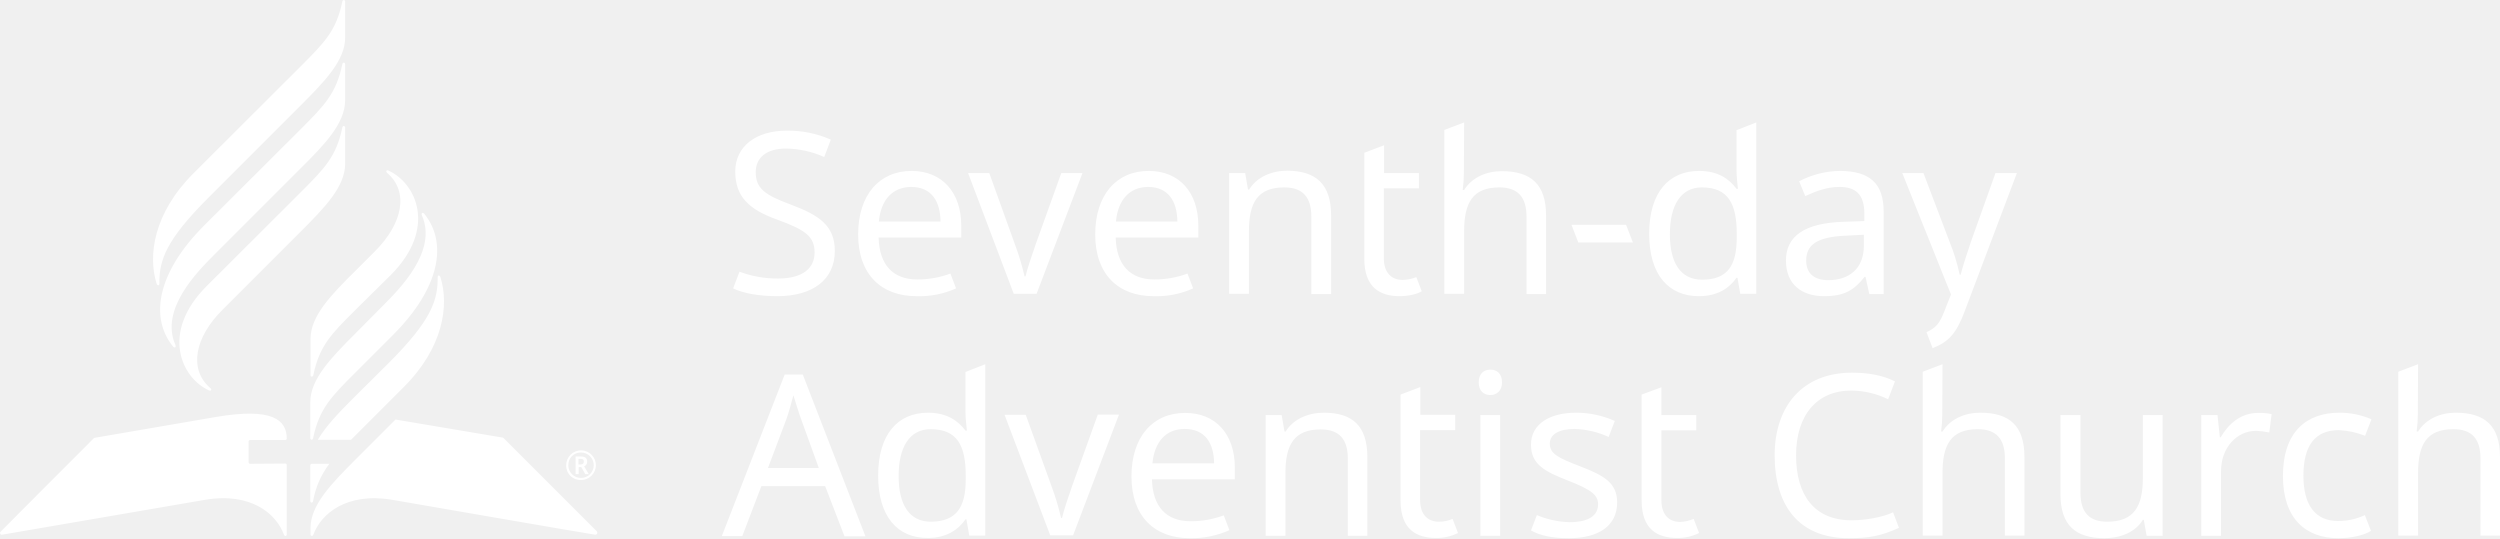
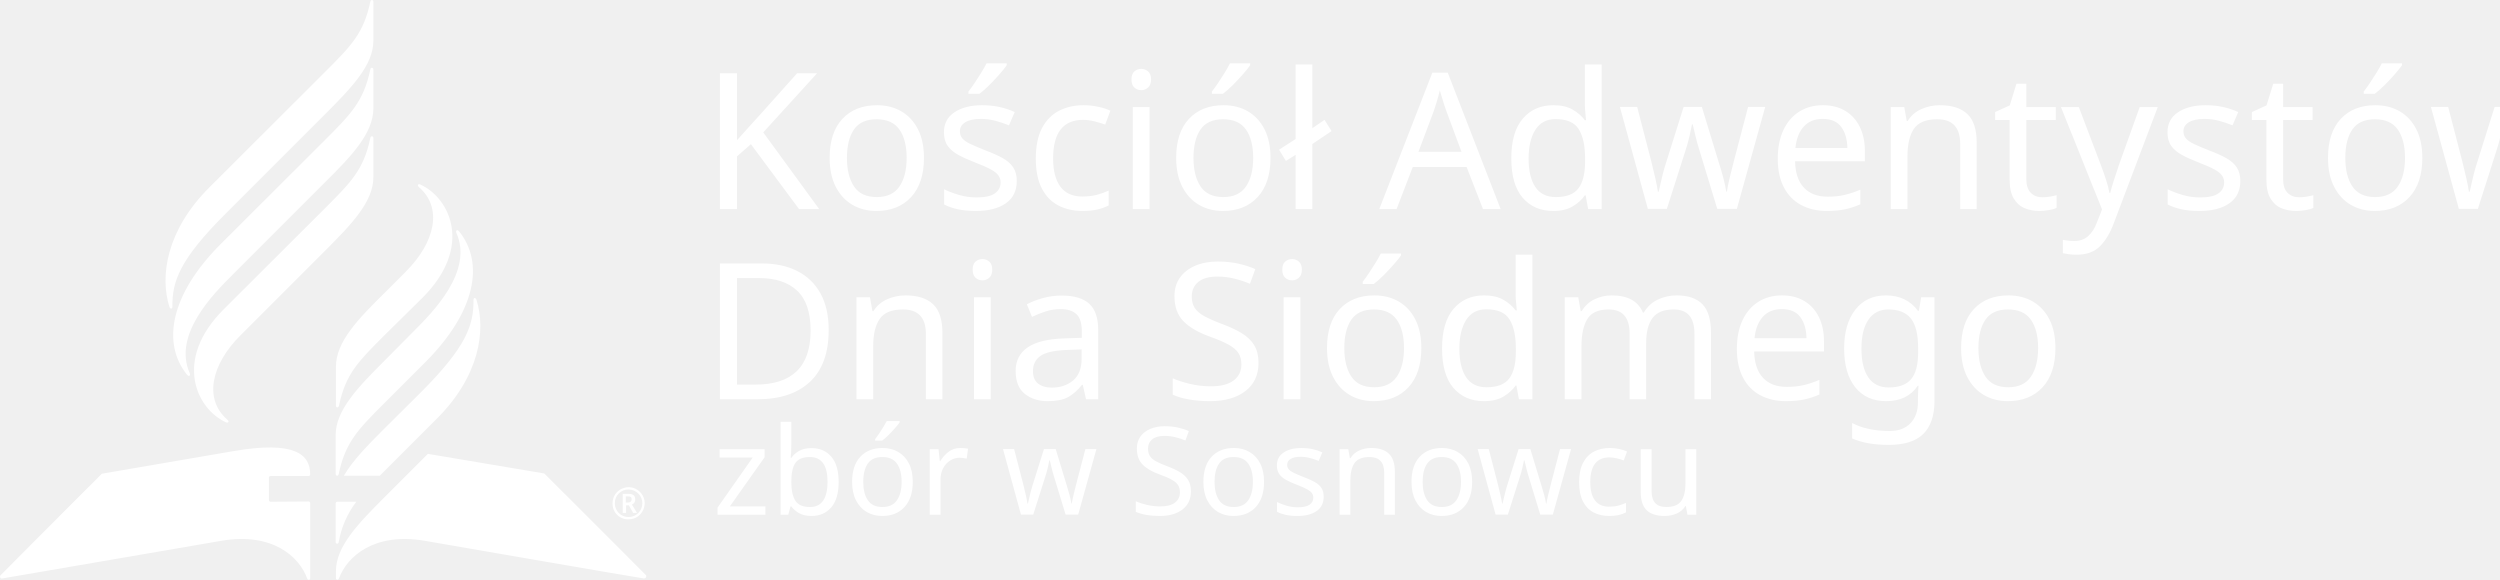
- <svg xmlns="http://www.w3.org/2000/svg" viewBox="0 0 1061.9 228.6">
-   <path d="M67.7 120.4c-.1-9.9 2.8-18.4 20.8-36.4l39-39c10.4-10.4 19.1-19.3 19.1-29V.7c0-.9-1.1-.9-1.2 0-2.6 12.4-7.5 17.3-17.8 27.6L82.3 73.5c-17.1 17-19.5 35.1-15.8 46.9.3 1 1.2 1.1 1.2 0zm64.2 38.9c0 .9 1 .9 1.2 0 2.6-12.5 7.6-17.4 17.8-27.6l15.1-14.9c19.8-19.9 10.7-39-.9-44.3-1-.5-1.4.3-.6 1 9.3 8 6.5 21.5-5.2 33.2L151 115c-10.4 10.3-19.1 19.2-19.1 29zm81.8 26.6l-45.7-7.7-17.1 17.1c-10.4 10.4-19 19.3-19 29v2.7c0 .7.9.9 1.2.1 3.2-8.7 13.9-18.1 33.5-14.8 0 0 85.4 14.8 86.1 14.8a.89.89 0 0 0 1-.6.78.78 0 0 0-.2-.8c-.3-.4-39.8-39.8-39.8-39.8zm-107.5 1h15a.65.65 0 0 0 .6-.6c0-7.9-6-13.3-30-9.2L40 186S.6 225.4.3 225.8a.79.79 0 0 0-.1 1.1.78.78 0 0 0 .8.2c.7-.1 86.1-14.8 86.1-14.8 19.6-3.3 30.3 6 33.5 14.8.3.8 1.2.7 1.2-.1v-29.5a.65.65 0 0 0-.6-.6l-15 .1a.65.65 0 0 1-.6-.6v-8.9a.65.65 0 0 1 .6-.6zm26.8 25.9a36.27 36.27 0 0 1 6.9-15.8h-7.5a.65.65 0 0 0-.6.6v15.2c0 .9 1.1.9 1.2 0zm13.6-158.6c0-.9-1.1-.9-1.2 0-2.6 12.4-7.5 17.3-17.8 27.6l-39.8 39.7c-19.8 19.8-10.7 39 .9 44.3 1 .5 1.4-.4.6-1-9.3-8-6.5-21.6 5.2-33.2l33-33c10.4-10.4 19.1-19.3 19.1-29zm-19.1 17.5c10.4-10.3 19-19.2 19.1-29V27.3c0-.9-1.1-.9-1.2 0-2.6 12.4-7.5 17.4-17.8 27.7L86.7 95.8c-19.8 19.8-23.3 39-13.2 51.4.7.8 1.4.3 1-.7-6.7-15.1 9.3-31.1 16.9-38.7zm37.6 82.5l-14.3 14.2c-6.5 6.5-12.3 12.4-15.8 18.4h14.1l1.7-1.7 20.5-20.5c17.1-16.9 19.5-35 15.8-46.8-.3-1-1.2-1.1-1.2 0 .1 9.9-2.8 18.4-20.8 36.4zm-2.8-24l-11.4 11.5c-10.4 10.4-19.1 19.4-19.1 29.1v15.3c0 .9 1.1.9 1.2 0 2.6-12.4 7.5-17.4 17.8-27.7l16.2-16.2c19.8-19.8 23.3-39 13.2-51.4-.7-.8-1.4-.3-1 .7 6.7 15.1-9.3 31.1-16.9 38.7zm168.3-11.9a45.12 45.12 0 0 1-16.5-2.9l-2.7 7.1c4.3 2.1 11.1 3.3 18.8 3.3 15 0 24.4-7 24.4-19.2 0-10.7-6.6-15.2-18.7-19.7C324.8 82.8 321 80 321 73.1c0-6 4.4-10 12.9-10a41.11 41.11 0 0 1 16.2 3.6l2.8-7.4a44.86 44.86 0 0 0-18.8-3.8c-12.9 0-21.8 6.6-21.8 17.4 0 10.6 5.9 16.1 17.6 20.3 12.4 4.5 16.1 7.3 16.1 14.1s-5.3 11-15.4 11zm75.5 4.2l-2.4-6.3a39.92 39.92 0 0 1-14.1 2.5c-10.3 0-16.1-6.2-16.4-17.8h35.1v-5.1c0-14-8.1-23.2-21.1-23.2-13.6 0-22.7 10.1-22.7 27 0 17.1 10 26.2 24.7 26.2a37.83 37.83 0 0 0 16.9-3.3zM387 79.4c8.6 0 12.4 6 12.5 14.7h-26.2c.9-9.2 5.7-14.6 13.7-14.7zm53.3 45.4l19.5-51.3h-9l-10.9 30.3c-1.4 4.1-3.6 10.4-4.3 13.6h-.4a106.5 106.5 0 0 0-4.1-13.6l-10.9-30.3h-9l19.4 51.3zm49.6 1a37.83 37.83 0 0 0 16.9-3.3l-2.4-6.3a39.92 39.92 0 0 1-14.1 2.5c-10.3 0-16.1-6.2-16.4-17.8H509v-5.1c0-14-8-23.2-21.1-23.2-13.6 0-22.7 10.1-22.7 27 0 17.1 10 26.2 24.7 26.2zm-2.3-46.4c8.6 0 12.4 6 12.5 14.7H474c.9-9.2 5.7-14.6 13.6-14.7zM557 92v32.9h8.4V91.5c0-13.3-6.4-18.9-18.6-19-6.5 0-12.9 2.6-16.2 8h-.5l-1.2-7h-6.8v51.3h8.4V98.2c0-12 3.6-18.6 15-18.6 7.9 0 11.5 4.2 11.5 12.4zm44.6 25.7a16.24 16.24 0 0 1-5.8 1.2c-4.7 0-8-3-8-9.2V80h14.9v-6.5h-14.8V61.7l-8.4 3.2v45c0 12.5 7 15.9 15 15.9 3.9 0 7.6-.9 9.4-2.1zm55.1 7.2V91.5c0-13.1-6.3-18.8-18.8-18.8-6.6 0-12.7 2.7-16 8h-.6a58.08 58.08 0 0 0 .5-7.2l.1-21.5-8.4 3.2v69.6h8.4V98.3c0-12 3.5-18.7 15-18.7 7.9 0 11.5 4.2 11.5 12.4v32.9zm10.8-29.4l2.9 7.5h23.2l-2.9-7.5zm70.1-22.9c0 1.9.4 6 .6 7.6h-.6c-3.2-4.3-7.9-7.6-15.9-7.6-12.8 0-21.2 9.1-21.2 26.7s8.4 26.5 21.1 26.5c8 0 12.9-3.4 16-7.8h.4l1.2 6.8h6.8V52l-8.4 3.3v17.3zm.1 28.3c0 12-4 17.9-14.7 17.9-9.2 0-13.7-7.2-13.7-19.3s4.5-19.9 13.6-19.9c11.3 0 14.8 7.1 14.8 19.8v1.5zm37.1 24.9c8.6 0 12.7-2.5 17.2-8.2h.4l1.6 7.3h6.1v-35c0-12-5.9-17.2-18.4-17.3a38.15 38.15 0 0 0-17.5 4.4l2.6 6.3c4.3-2 9.1-3.9 14.5-3.9 6.7 0 10.6 2.9 10.6 11.4v3.1l-8.7.3c-16.8.5-24.6 6.2-24.6 16.4 0 10.4 6.9 15.2 16.2 15.2zm9.4-25.7l7.5-.4v4.6c0 10-6.5 14.7-15.1 14.7-5.6 0-9.4-2.5-9.4-8.3 0-6.5 4.2-10.1 17-10.6zm41.8 31.8c-2.1 5.6-3.8 7.4-7.7 9.2l2.6 6.8c6.8-2.7 10.1-6.2 13.7-15.9l22.1-58.5h-9.1l-10.4 29.1c-1.8 5.3-3.6 10.9-4.4 14.1h-.4a84 84 0 0 0-4.3-14L817 73.5h-9l20.7 51.6zm-492.7 27.2l-26.7 68.6h8.7l8.1-21.2h27.1l8.2 21.3h8.9L341 159.1zm-7.1 39.7l7.8-20.7c.8-2.2 2-6.3 3-10.2.7 2.3 2.7 8.7 3.3 10.2l7.5 20.7zm83.9-23.5c0 2 .4 6 .6 7.6h-.6c-3.2-4.2-7.9-7.6-15.9-7.6-12.8 0-21.2 9.1-21.2 26.7s8.4 26.6 21.1 26.5c8 0 12.9-3.5 16-7.9h.4l1.2 6.9h6.8v-72.8l-8.4 3.3zm.1 28.3c0 12-4 17.9-14.8 18-9.2 0-13.7-7.3-13.7-19.4s4.5-19.9 13.6-19.9c11.4 0 14.9 7.1 14.9 19.8zm45.2 2.8c-1.4 4.1-3.6 10.4-4.3 13.6h-.4a106.5 106.5 0 0 0-4.1-13.6l-10.9-30.2h-9l19.4 51.2h9.7l19.5-51.3h-9zm47.9-31c-13.6 0-22.7 10.1-22.7 27 0 17.1 10 26.2 24.7 26.2a39.33 39.33 0 0 0 16.9-3.4l-2.4-6.3a39.92 39.92 0 0 1-14.1 2.5c-10.3 0-16.1-6.2-16.4-17.8h35.2v-5.1c0-14-8.1-23.2-21.2-23.1zm-13.8 21.4c.9-9.1 5.7-14.6 13.7-14.6 8.6 0 12.4 5.9 12.5 14.6zm72.8-21.5c-6.5 0-12.9 2.6-16.2 8h-.5l-1.2-7h-6.8v51.3h8.4V201c0-12 3.6-18.6 15-18.6 7.9 0 11.5 4.2 11.5 12.4v32.8h8.3v-33.4c0-13.3-6.3-18.9-18.5-18.9zm48.9 46.3c-4.7 0-8-3-8-9.2v-29.7h14.9v-6.5h-14.8v-11.8l-8.4 3.2v45c0 12.5 7 15.9 15 15.9a20.09 20.09 0 0 0 9.4-2.1l-2.3-6a14.35 14.35 0 0 1-5.8 1.2zm17.6-45.3h8.4v51.3h-8.4zm4.3-19.3c-2.8 0-5 1.7-5 5.4s2.2 5.4 5 5.4c2.6 0 4.9-1.8 4.9-5.4 0-3.8-2.3-5.4-4.9-5.4zm38.4 41.2c-9.9-3.8-13.2-5.5-13.2-9.8 0-3.8 3.7-6.2 10.6-6.2a37.52 37.52 0 0 1 14.4 3.4l2.6-6.8a40.27 40.27 0 0 0-16.4-3.5c-11.4 0-19.2 4.9-19.2 13.6 0 8.4 5.9 11.4 15.9 15.3s12.6 6.2 12.6 10c0 4.6-3.7 7.6-12.2 7.6a38.4 38.4 0 0 1-13.8-3l-2.5 6.5c3.9 2.2 8.9 3.3 16.1 3.3 12.6 0 20.5-5.2 20.5-15.2 0-8.2-5.5-11.4-15.4-15.2zm42.2 23.5c-4.7 0-8-3-8-9.2v-29.7h14.8v-6.5h-14.8v-11.8l-8.4 3.1v45c0 12.5 7 15.9 15 15.9a20.09 20.09 0 0 0 9.4-2.1l-2.3-6a16.3 16.3 0 0 1-5.7 1.3zm72.8-.7c-15.8 0-23.6-10.6-23.6-27.6 0-17.2 9-27.6 23.6-27.5a36.06 36.06 0 0 1 15.5 3.7l2.9-7.6c-5.2-2.6-11.3-3.7-18.3-3.7-21.1 0-32.8 14.4-32.8 35.1 0 21.5 10.4 35.2 31.4 35.2 8.7 0 13.7-.9 21.4-4.4l-2.5-6.6c-4.4 2.1-11.7 3.4-17.6 3.4zm54.6-45.7c-6.6 0-12.7 2.7-16 8h-.6a58.08 58.08 0 0 0 .5-7.2l.1-21.4-8.4 3.2v69.6h8.4V201c0-12 3.5-18.7 15-18.7 7.9 0 11.5 4.2 11.5 12.4v32.8h8.3v-33.4c0-13.2-6.3-18.8-18.8-18.8zm69.1 1V203c0 12-3.7 18.6-15.1 18.6-7.8 0-11.4-4.1-11.4-12.3v-33h-8.5v33.6c0 13.1 6.3 18.7 18.7 18.7 6.6 0 13-2.4 16.3-7.8h.4l1.2 6.8h6.8v-51.3h-8.4zm48.8-.9c-7.2 0-12.5 4.7-15.7 10.3h-.4l-1-9.4H935v51.3h8.4v-27.4c0-10.3 6.9-17.2 14.9-17.2a34.29 34.29 0 0 1 5.6.7l1-7.8a23.16 23.16 0 0 0-5.9-.5zm34.5 7.3a35.61 35.61 0 0 1 11.1 2.4l2.7-7a33.46 33.46 0 0 0-13.6-2.8c-13.8 0-24 7.9-24 26.9 0 18.2 9.8 26.4 23.5 26.4 5.9 0 11-1.3 13.9-3.1l-2.6-6.7a26.65 26.65 0 0 1-11.4 2.5c-9.7 0-14.7-6.8-14.7-19.2 0-12.8 4.9-19.4 15.1-19.4zm49.6-7.4c-6.6 0-12.7 2.7-16 8h-.6a58.06 58.06 0 0 0 .5-7.2l.1-21.4-8.4 3.2v69.6h8.4V201c0-12 3.5-18.7 15-18.7 7.9 0 11.5 4.2 11.5 12.4v32.8h8.3v-33.4c0-13.2-6.4-18.8-18.8-18.8zm-797.3 23.1h1.1l1.7 3h1.5l-2-3.3a2 2 0 0 0 1.3-2c0-1.5-.8-2.2-2.7-2.2h-2.2v7.5h1.3v-3zm0-3.5h.8c1 0 1.4.3 1.4 1.2 0 .7-.5 1.2-1.4 1.2h-.9v-2.4zm1 9a6.3 6.3 0 1 0-6.3-6.3 6.09 6.09 0 0 0 6.3 6.3zm0-11.7a5.4 5.4 0 0 1 0 10.8 5.32 5.32 0 0 1-5.4-5.4 5.26 5.26 0 0 1 5.4-5.4z" fill="#fff" />
+ <svg xmlns="http://www.w3.org/2000/svg" viewBox="0 0 981.447 227.627" version="1.1" id="svg885" width="981.447" height="227.627">
+   <defs id="defs889" />
+   <path d="m 67.677,120.375 c -0.1,-9.9 2.8,-18.4 20.8,-36.4 l 39,-39 c 10.4,-10.4 19.1,-19.3 19.1,-29 v -15.3 c 0,-0.9 -1.1,-0.9 -1.2,0 -2.6,12.4 -7.5,17.3 -17.8,27.6 l -45.3,45.2 c -17.1,17 -19.5,35.1 -15.8,46.9 0.3,1 1.2,1.1 1.2,0 z m 64.2,38.9 c 0,0.9 1,0.9 1.2,0 2.6,-12.5 7.6,-17.4 17.8,-27.6 l 15.1,-14.9 c 19.8,-19.9 10.7,-39 -0.9,-44.3 -1,-0.5 -1.4,0.3 -0.6,1 9.3,8 6.5,21.5 -5.2,33.2 l -8.3,8.3 c -10.4,10.3 -19.1,19.2 -19.1,29 z m 81.8,26.6 -45.7,-7.7 -17.1,17.1 c -10.4,10.4 -19,19.3 -19,29 v 2.7 c 0,0.7 0.9,0.9 1.2,0.1 3.2,-8.7 13.9,-18.1 33.5,-14.8 0,0 85.4,14.8 86.1,14.8 0.436,0.077 0.862,-0.179 1,-0.6 0.091,-0.283 0.014,-0.593 -0.2,-0.8 -0.3,-0.4 -39.8,-39.8 -39.8,-39.8 z m -107.5,1 h 15 c 0.321,-0.024 0.576,-0.279 0.6,-0.6 0,-7.9 -6,-13.3 -30,-9.2 l -51.8,8.9 c 0,0 -39.4,39.4 -39.7,39.8 -0.327,0.279 -0.371,0.767 -0.1,1.1 0.207,0.214 0.517,0.291 0.8,0.2 0.7,-0.1 86.1,-14.8 86.1,-14.8 19.6,-3.3 30.3,6 33.5,14.8 0.3,0.8 1.2,0.7 1.2,-0.1 v -29.5 c -0.024,-0.321 -0.279,-0.576 -0.6,-0.6 l -15,0.1 c -0.321,-0.024 -0.576,-0.279 -0.6,-0.6 v -8.9 c 0.024,-0.321 0.279,-0.576 0.6,-0.6 z m 26.8,25.9 c 0.997,-5.745 3.363,-11.164 6.9,-15.8 h -7.5 c -0.321,0.024 -0.576,0.279 -0.6,0.6 v 15.2 c 0,0.9 1.1,0.9 1.2,0 z m 13.6,-158.6 c 0,-0.9 -1.1,-0.9 -1.2,0 -2.6,12.4 -7.5,17.3 -17.8,27.6 l -39.8,39.7 c -19.8,19.8 -10.7,39 0.9,44.3 1,0.5 1.4,-0.4 0.6,-1 -9.3,-8 -6.5,-21.6 5.2,-33.2 l 33,-33 c 10.4,-10.4 19.1,-19.3 19.1,-29 z m -19.1,17.5 c 10.4,-10.3 19,-19.2 19.1,-29 v -15.4 c 0,-0.9 -1.1,-0.9 -1.2,0 -2.6,12.4 -7.5,17.4 -17.8,27.7 l -40.9,40.8 c -19.8,19.8 -23.3,39 -13.2,51.4 0.7,0.8 1.4,0.3 1,-0.7 -6.7,-15.1 9.3,-31.1 16.9,-38.7 z m 37.6,82.5 -14.3,14.2 c -6.5,6.5 -12.3,12.4 -15.8,18.4 h 14.1 l 1.7,-1.7 20.5,-20.5 c 17.1,-16.9 19.5,-35 15.8,-46.8 -0.3,-1 -1.2,-1.1 -1.2,0 0.1,9.9 -2.8,18.4 -20.8,36.4 z m -2.8,-24 -11.4,11.5 c -10.4,10.4 -19.1,19.4 -19.1,29.1 v 15.3 c 0,0.9 1.1,0.9 1.2,0 2.6,-12.4 7.5,-17.4 17.8,-27.7 l 16.2,-16.2 c 19.8,-19.8 23.3,-39 13.2,-51.4 -0.7,-0.8 -1.4,-0.3 -1,0.7 6.7,15.1 -9.3,31.1 -16.9,38.7 z m 83.5,68.2 h 1.1 l 1.7,3 h 1.5 l -2,-3.3 c 0.827,-0.307 1.355,-1.12 1.3,-2 0,-1.5 -0.8,-2.2 -2.7,-2.2 h -2.2 v 7.5 h 1.3 z m 0,-3.5 h 0.8 c 1,0 1.4,0.3 1.4,1.2 0,0.7 -0.5,1.2 -1.4,1.2 h -0.9 v -2.4 z m 1,9 c 5.613,0 8.423,-6.786 4.455,-10.755 -3.969,-3.969 -10.755,-1.159 -10.755,4.455 -0.124,3.529 2.771,6.424 6.3,6.3 z m 0,-11.7 c 2.982,0 5.4,2.418 5.4,5.4 0,2.982 -2.418,5.4 -5.4,5.4 -3.001,0.045 -5.445,-2.399 -5.4,-5.4 -0.081,-3.015 2.385,-5.481 5.4,-5.4 z" id="path883" style="fill:#ffffff" />
+   <g id="g914" transform="translate(-0.02255084,15.37871)">
+     <text id="text897" y="66.689" x="275.391" style="font-style:normal;font-weight:normal;font-size:40px;line-height:1.25;font-family:sans-serif;letter-spacing:0px;word-spacing:0px;fill:#ffffff;fill-opacity:1;stroke:none" xml:space="preserve">
+       <tspan style="font-style:normal;font-variant:normal;font-weight:normal;font-stretch:normal;font-size:74.667px;line-height:1;font-family:'Advent Sans';-inkscape-font-specification:'Advent Sans';fill:#ffffff" y="66.689" x="275.391" id="tspan895">Kościół Adwentystów</tspan>
+       <tspan style="font-style:normal;font-variant:normal;font-weight:normal;font-stretch:normal;font-size:74.667px;line-height:1;font-family:'Advent Sans';-inkscape-font-specification:'Advent Sans';fill:#ffffff" id="tspan899" y="141.356" x="275.391">Dnia Siódmego</tspan>
+     </text>
+     <text id="text905" y="186.696" x="279.825" style="font-style:normal;font-weight:normal;font-size:40px;line-height:1.25;font-family:sans-serif;letter-spacing:0px;word-spacing:0px;fill:#ffffff;fill-opacity:1;stroke:none" xml:space="preserve">
+       <tspan style="font-size:48px;fill:#ffffff" y="186.696" x="279.825" id="tspan903">zbór w Sosnowcu</tspan>
+     </text>
+   </g>
</svg>
